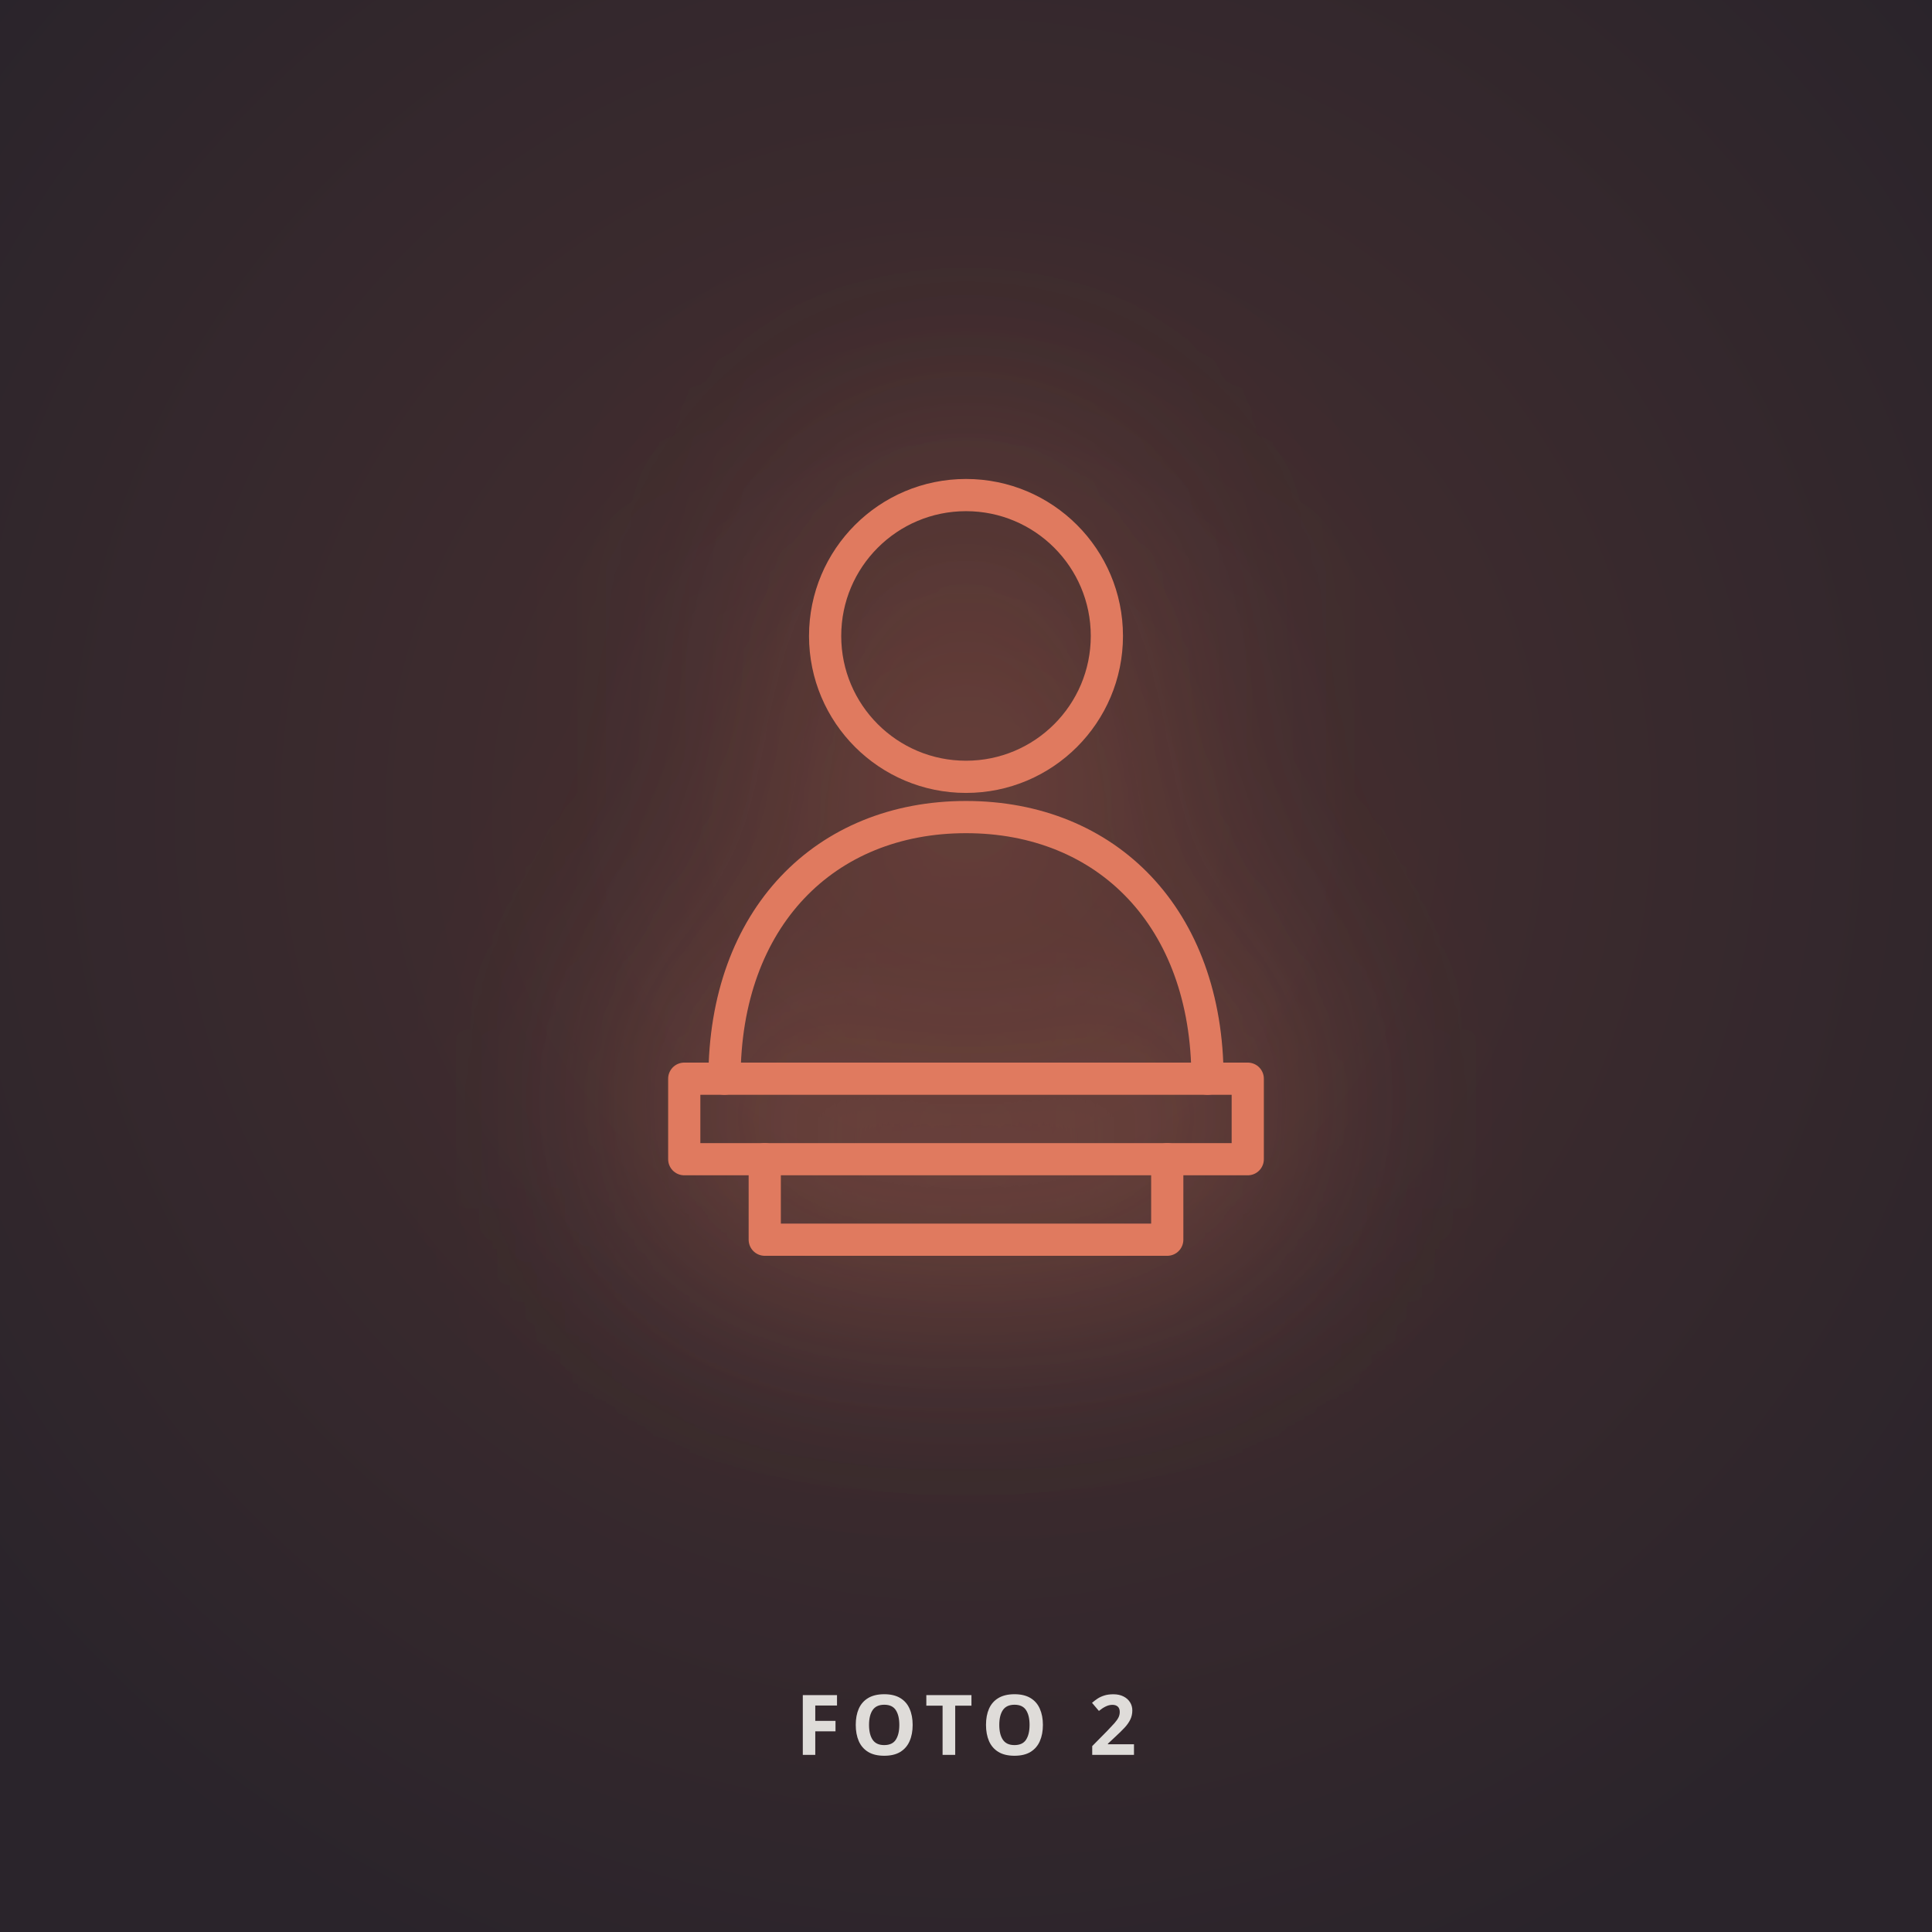
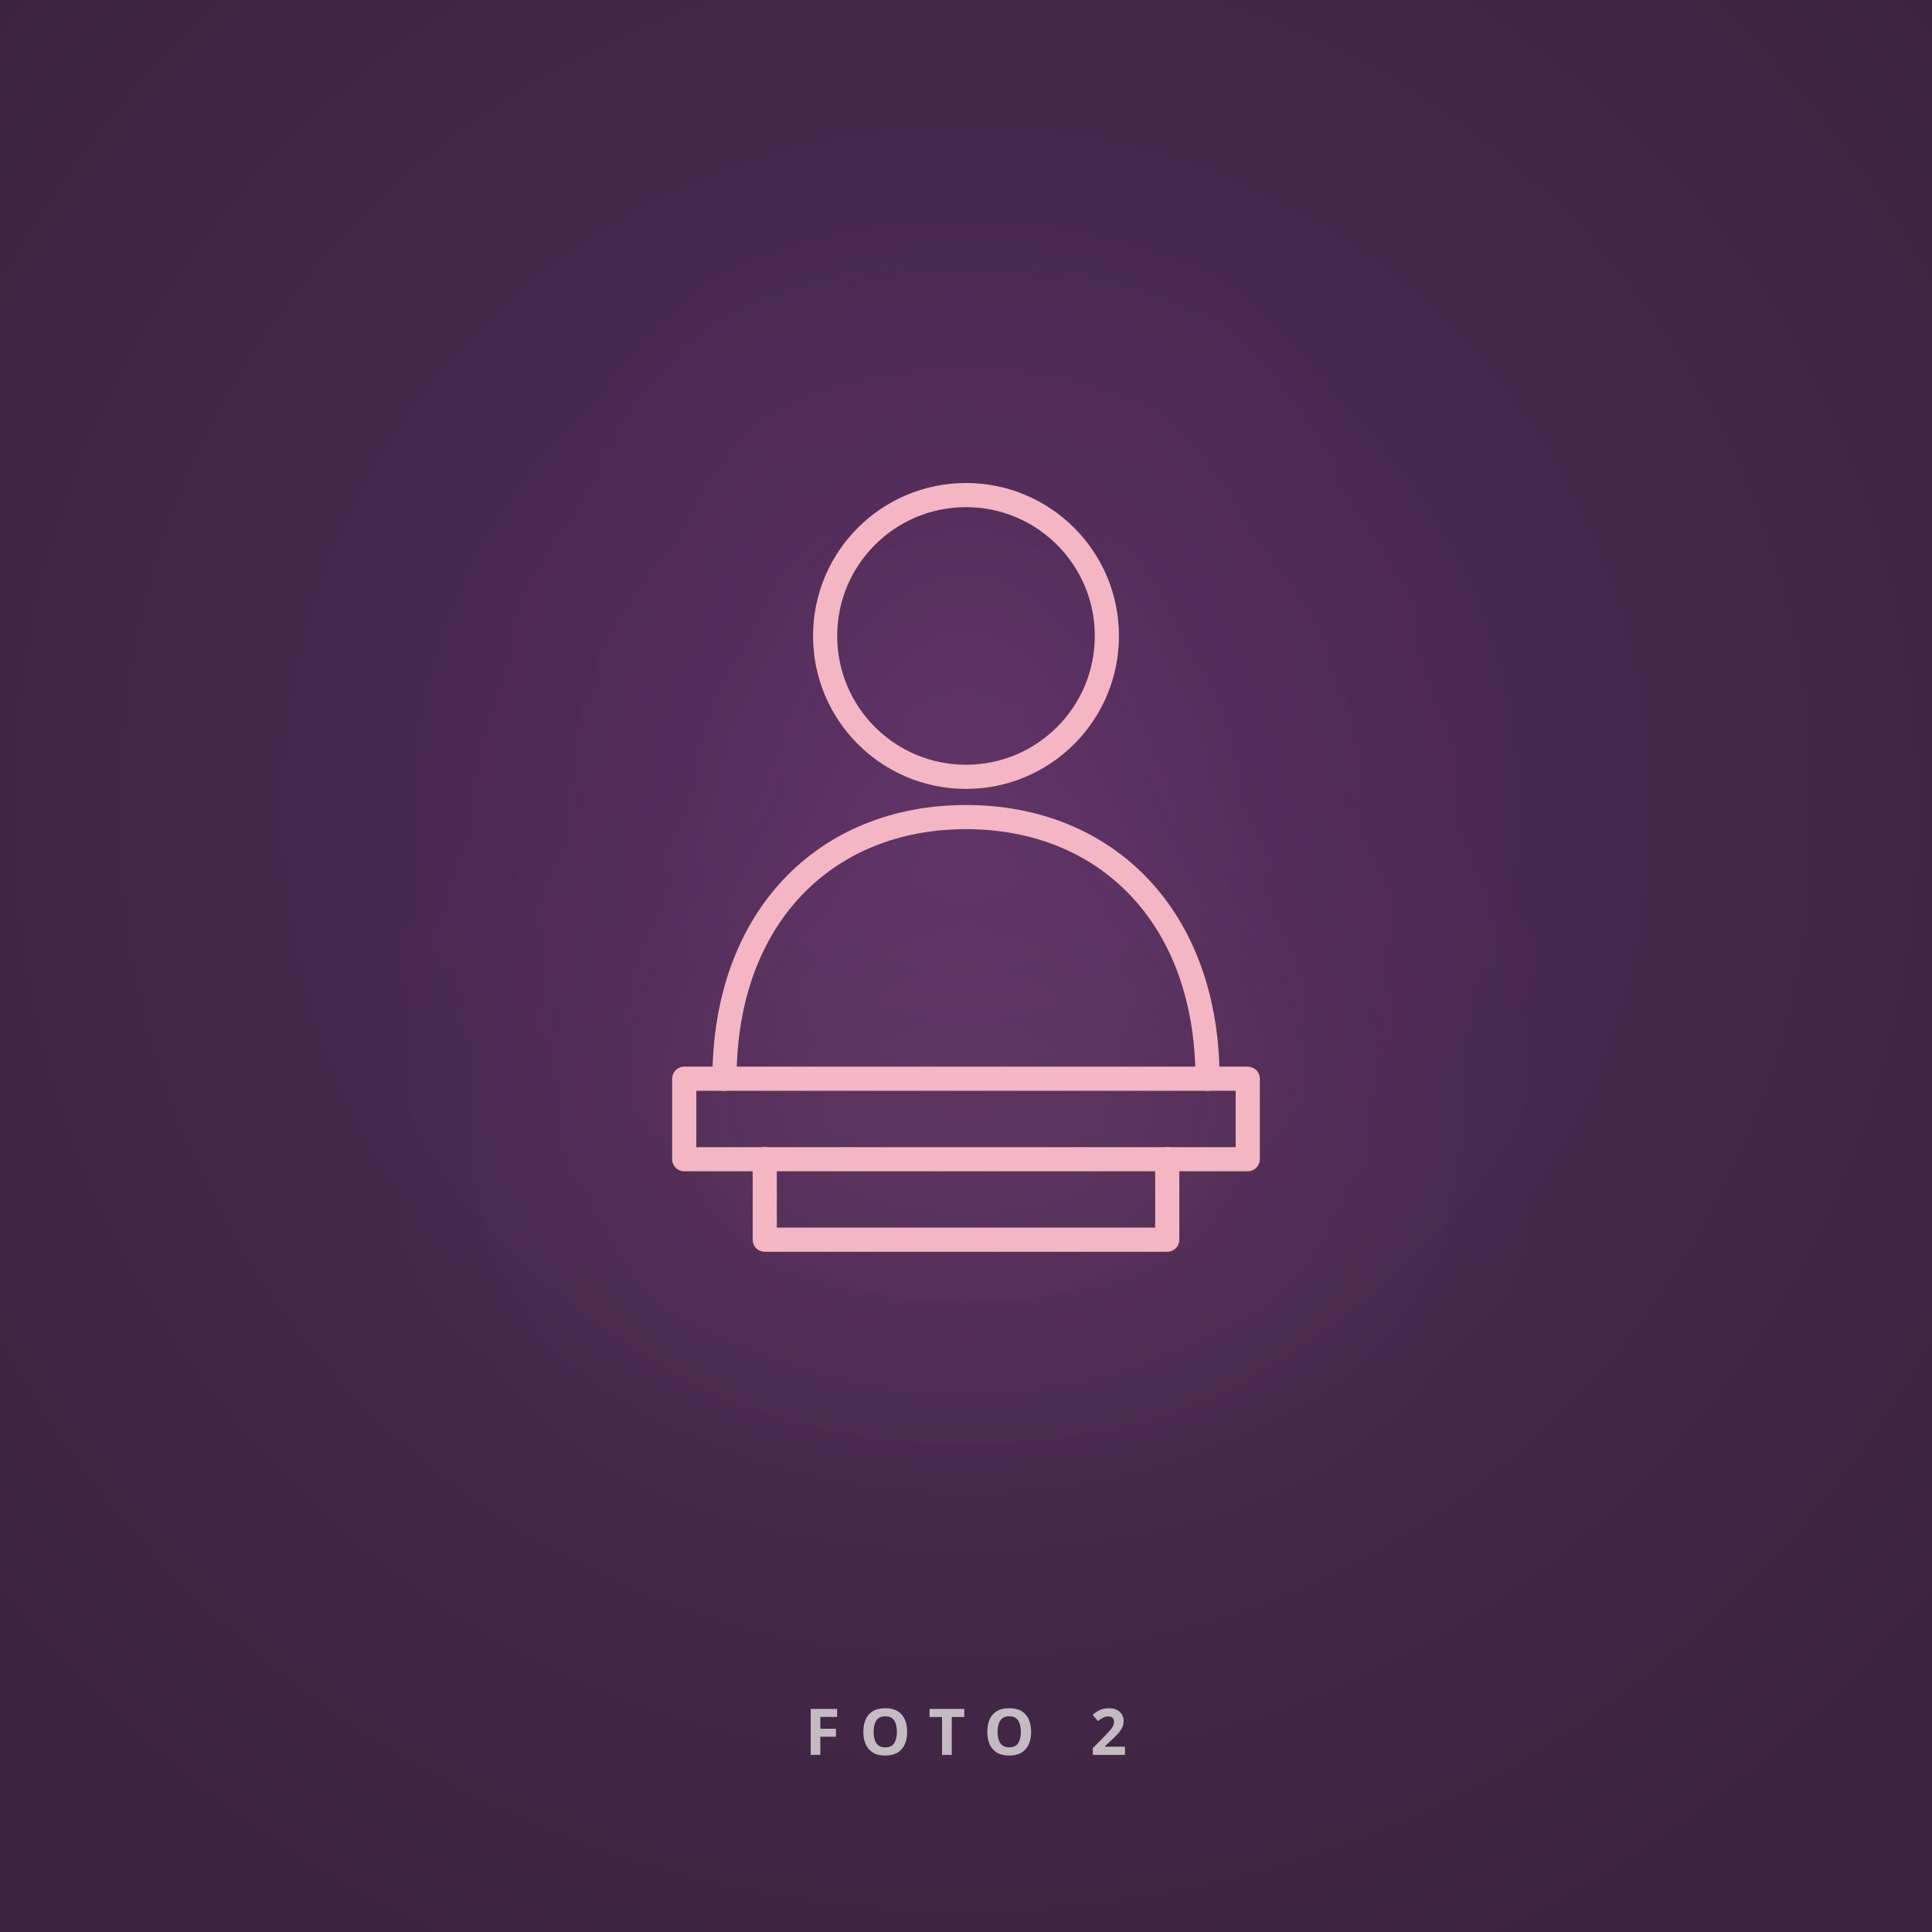
<svg xmlns="http://www.w3.org/2000/svg" viewBox="0 0 600 600">
  <defs>
    <radialGradient id="g" cx="50%" cy="42%" r="65%">
-       <stop offset="0" stop-color="#4a3030" />
-       <stop offset="1" stop-color="#2a242b" />
+       <stop offset="0" stop-color="#552b61" />
+       <stop offset="1" stop-color="#3a243b" />
    </radialGradient>
    <filter id="b" x="-50%" y="-50%" width="200%" height="200%">
-       <feGaussianBlur stdDeviation="6" />
+       <feGaussianBlur stdDeviation="8" />
    </filter>
  </defs>
  <rect width="600" height="600" fill="url(#g)" />
-   <g transform="translate(150 110) scale(6.25)" fill="none" stroke="#e07a5f" stroke-width="1.6" stroke-linecap="round" stroke-linejoin="round">
-     <g filter="url(#b)" opacity=".8">
+   <g transform="translate(150 110) scale(6.25)" fill="none" stroke="#f4b6c2" stroke-width="1.2" stroke-linecap="round" stroke-linejoin="round">
+     <g filter="url(#b)" opacity=".45">
      <circle cx="24" cy="14" r="7" />
      <path d="M12 36c0-8 5-13 12-13s12 5 12 13" />
      <path d="M10 36h28v4H10z" />
      <path d="M14 40v4h20v-4" />
    </g>
    <circle cx="24" cy="14" r="7" />
    <path d="M12 36c0-8 5-13 12-13s12 5 12 13" />
    <path d="M10 36h28v4H10z" />
    <path d="M14 40v4h20v-4" />
  </g>
-   <text x="300" y="545" fill="#fdfbf7" fill-opacity=".85" font-family="Montserrat,system-ui,sans-serif" font-size="26" font-weight="700" letter-spacing="3" text-anchor="middle">FOTO 2</text>
+   <text x="300" y="545" fill="#fdfbf7" fill-opacity=".7" font-family="Montserrat,system-ui,sans-serif" font-size="20" font-weight="600" letter-spacing="6" text-anchor="middle">FOTO 2</text>
</svg>
